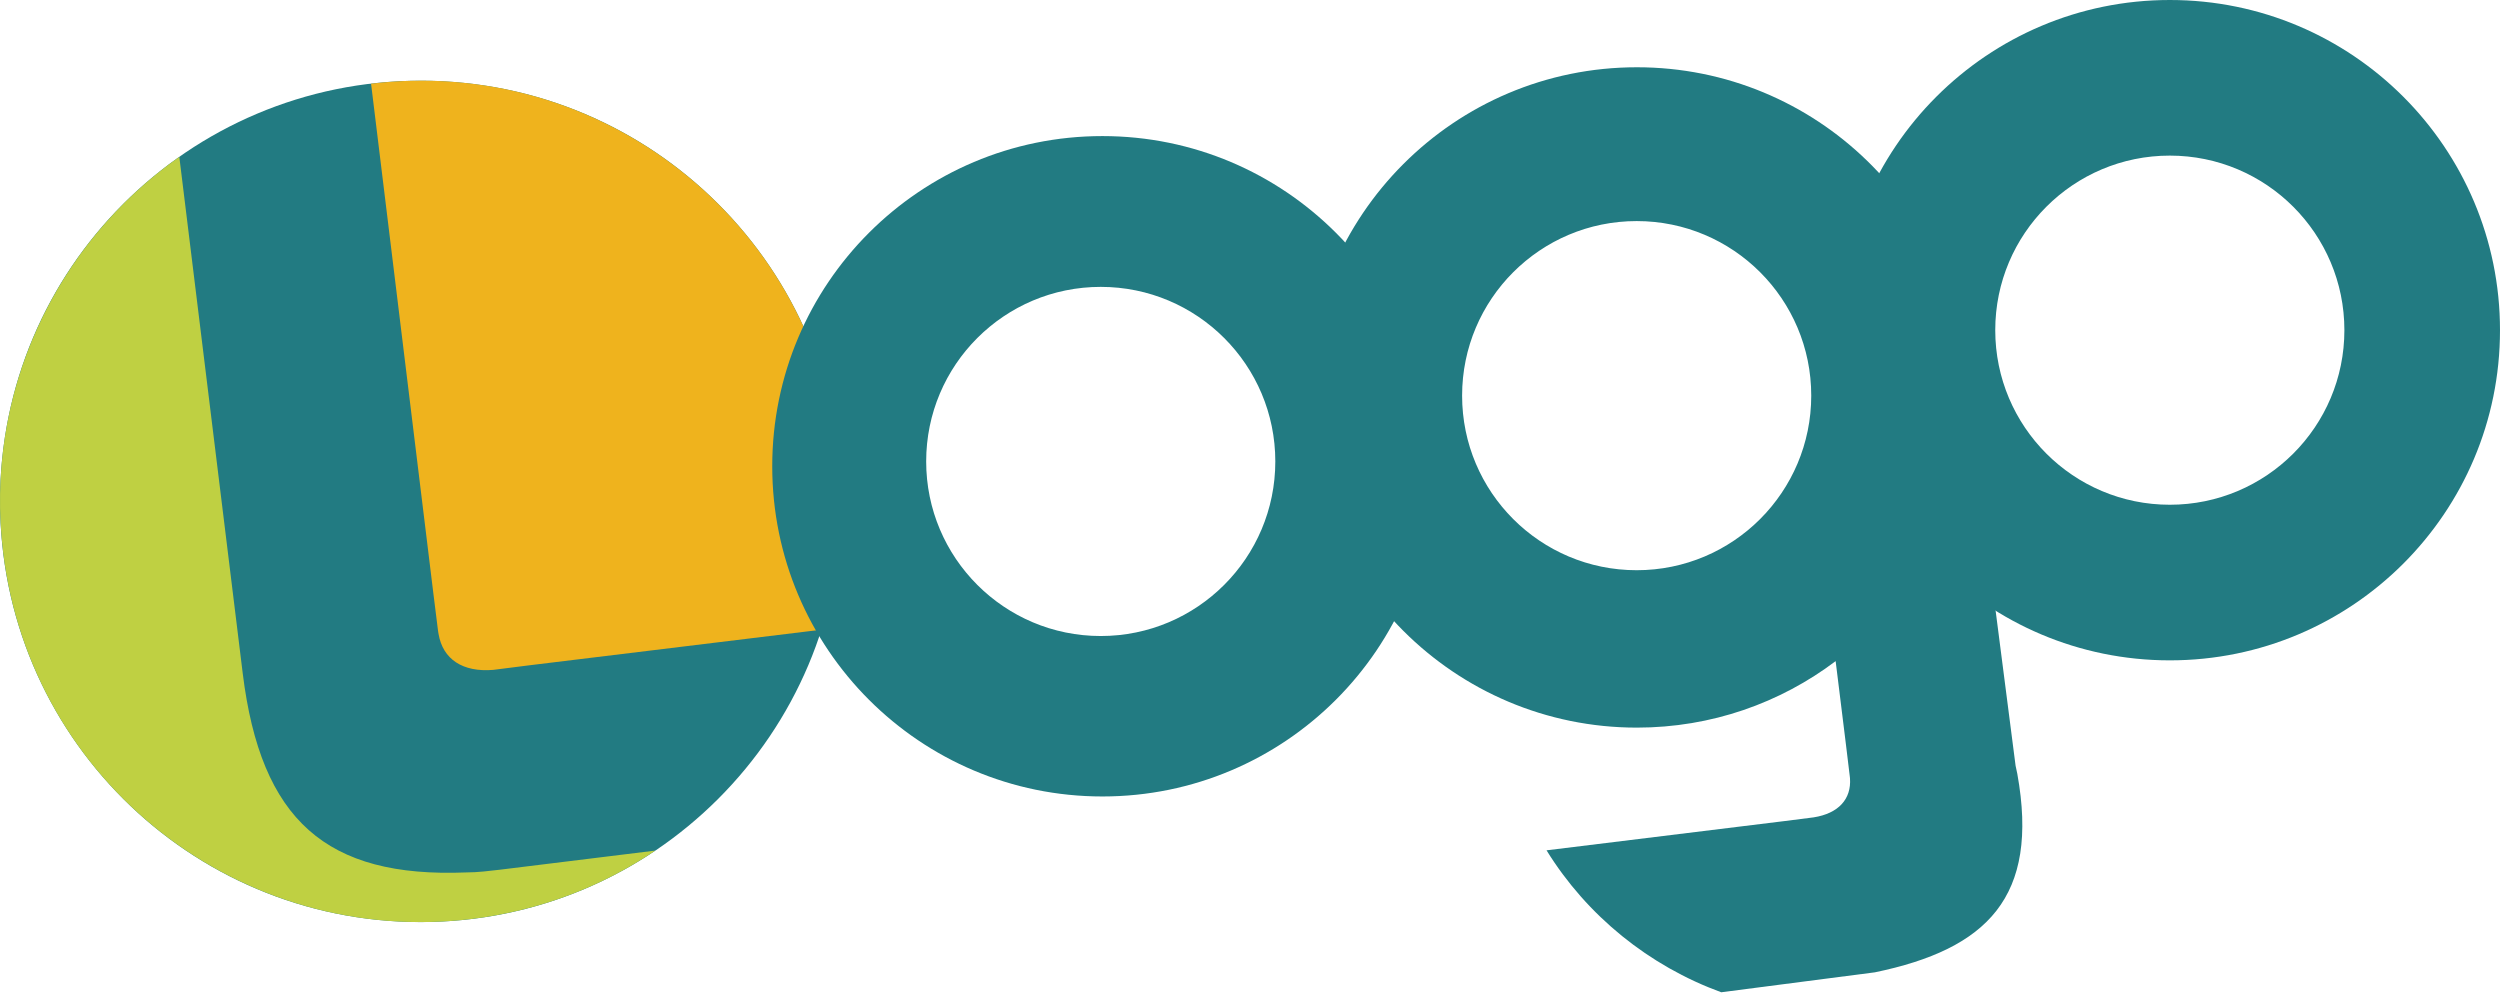
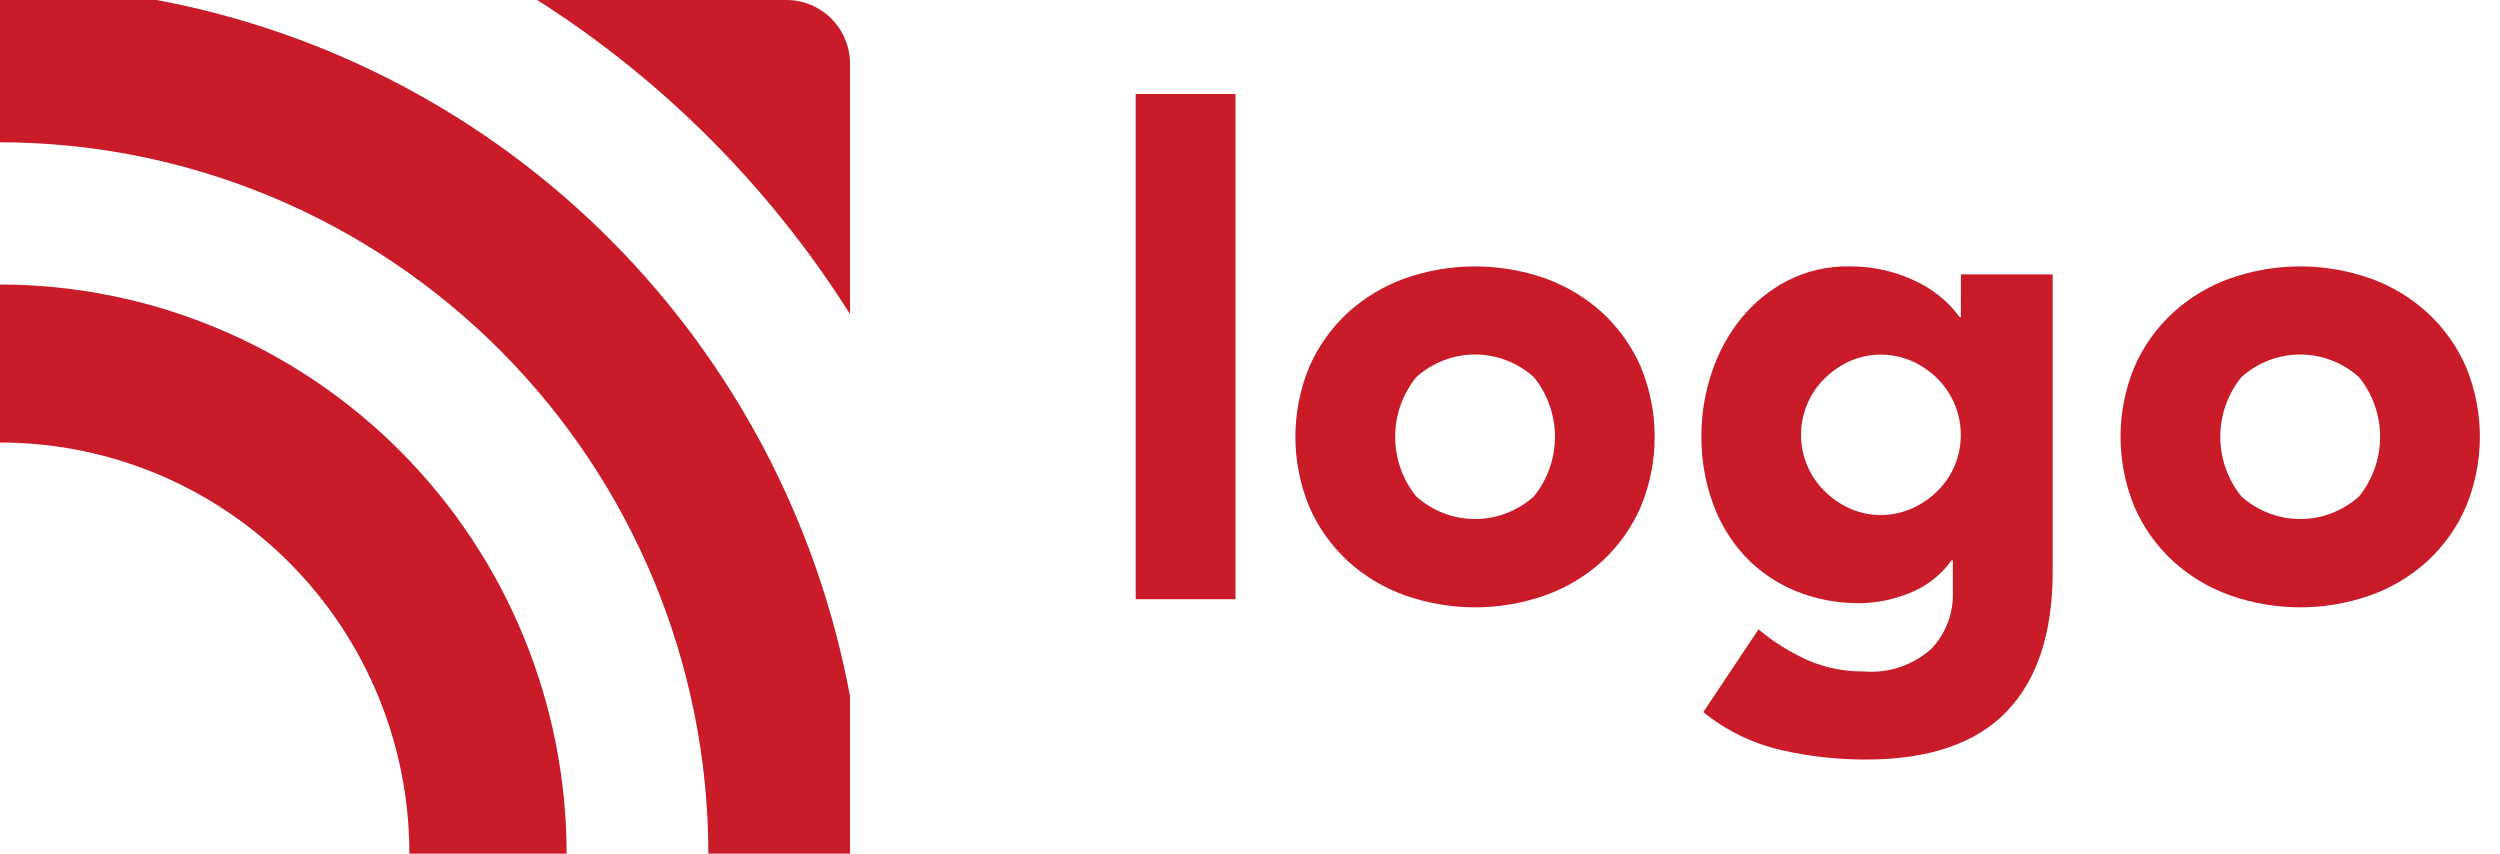
- <svg xmlns="http://www.w3.org/2000/svg" version="1.1" id="Layer_1" width="715.412" height="283.951" viewBox="0 0 715.412 283.951" overflow="visible" enable-background="new 0 0 715.412 283.951" xml:space="preserve">
-   <g>
-     <g>
-       <path fill="#227B82" d="M620.923,0c-52.181,0-94.487,42.303-94.487,94.492c0,52.181,42.307,94.479,94.487,94.479    c52.186,0,94.492-42.299,94.488-94.479C715.412,42.307,673.105,0,620.923,0z M620.923,144.441    c-27.589,0-49.953-22.368-49.953-49.958c-0.004-27.589,22.364-49.954,49.953-49.954c27.59,0,49.958,22.368,49.958,49.958    S648.513,144.441,620.923,144.441z" />
-     </g>
-   </g>
-   <path fill="#227B82" d="M240.782,143.475c0,66.491-53.9,120.389-120.392,120.389c-66.488,0-120.385-53.897-120.385-120.389  c0-66.484,53.897-120.381,120.385-120.381C186.882,23.093,240.782,76.991,240.782,143.475z" />
-   <g>
-     <path fill="#EFB31D" d="M125.366,180.645l0.133,0.781c1.225,7.228,6.907,10.991,15.64,10.27l10.273-1.302l83.677-10.2   c5.108-16.092,6.978-33.536,4.788-51.368C231.8,62.975,171.959,16.067,106.185,23.947l17.819,145.787L125.366,180.645z" />
-     <path fill="#BFD042" d="M133.448,249.658c-40.131,1.623-58.809-14.983-63.984-56.928L51.312,44.877   c-35.212,24.685-56.023,67.6-50.4,113.286c8.072,65.96,68.176,112.88,134.142,104.807c19.459-2.386,37.287-9.291,52.478-19.564   l-44.521,5.479C140.098,249.211,136.802,249.658,133.448,249.658" />
-   </g>
-   <g>
-     <g>
-       <path fill="#227B82" d="M577.284,221.444l-0.496-2.337l-13.921-108.091c-1.44-50.926-43.171-91.767-94.446-91.767    c-52.181,0-94.488,42.303-94.488,94.488c0,52.186,42.308,94.484,94.488,94.484c21.355,0,41.053-7.087,56.877-19.032l-0.002,0.004    l2.961,23.972l1.076,8.924l0.068,0.612c0.436,5.967-3.283,10.076-10.398,11.2l-8.299,1.056l-68.14,8.376    c11.583,18.75,29.329,33.068,49.989,40.618l43.975-5.705C568.597,271.599,583.657,256.757,577.284,221.444z M468.36,163.175    c-27.593,0-49.957-22.368-49.957-49.957s22.368-49.953,49.957-49.953c27.59-0.004,49.958,22.364,49.954,49.953    C518.314,140.807,495.95,163.175,468.36,163.175z" />
-     </g>
-   </g>
-   <g>
-     <g>
-       <path fill="#227B82" d="M315.477,38.942c-52.184,0-94.488,42.307-94.488,94.492c0,52.182,42.304,94.484,94.488,94.488    c52.183-0.004,94.49-42.307,94.49-94.488C409.966,81.249,367.66,38.942,315.477,38.942z M314.995,182.006    c-27.589,0-49.956-22.368-49.956-49.957c0-27.59,22.368-49.954,49.956-49.954c27.589,0,49.954,22.364,49.954,49.954    C364.949,159.638,342.584,182.006,314.995,182.006z" />
-     </g>
-   </g>
+ <svg xmlns="http://www.w3.org/2000/svg" width="123" height="42" viewBox="0 0 123 42" fill="none">
+   <path d="M0 13.998V21.773C2.646 21.771 5.266 22.294 7.711 23.31C10.155 24.326 12.377 25.816 14.247 27.695C16.117 29.574 17.6 31.804 18.611 34.258C19.623 36.713 20.142 39.343 20.141 42H27.878C27.871 34.576 24.932 27.459 19.705 22.209C14.479 16.959 7.392 14.006 0 13.998H0Z" fill="#c91b28" />
+   <path d="M38.693 0H26.431C32.634 3.948 37.89 9.225 41.822 15.454V3.14C41.821 2.307 41.492 1.508 40.905 0.92C40.318 0.331 39.523 -2.0612e-07 38.693 0Z" fill="#c91b28" />
+   <path d="M7.704 0H0V7.001C9.24 7.01 18.099 10.701 24.633 17.262C31.167 23.824 34.842 32.721 34.852 42H41.822V34.263C40.246 25.76 36.143 17.935 30.053 11.819C23.963 5.703 16.171 1.583 7.704 0Z" fill="#c91b28" />
+   <path d="M60.787 4.623H55.876V29.481H60.787V4.623Z" fill="#c91b28" />
+   <path d="M78.843 15.393C78.025 14.647 77.068 14.071 76.028 13.698C73.792 12.91 71.355 12.91 69.119 13.698C68.078 14.07 67.121 14.646 66.303 15.393C65.501 16.135 64.86 17.036 64.421 18.039C63.967 19.133 63.733 20.306 63.733 21.491C63.733 22.676 63.967 23.85 64.421 24.944C64.858 25.949 65.499 26.852 66.303 27.596C67.119 28.343 68.076 28.919 69.117 29.289C71.353 30.079 73.79 30.079 76.025 29.289C77.067 28.919 78.024 28.343 78.841 27.596C79.644 26.852 80.285 25.949 80.723 24.944C81.177 23.85 81.41 22.676 81.41 21.491C81.41 20.306 81.177 19.133 80.723 18.039C80.284 17.037 79.644 16.136 78.843 15.393ZM75.471 24.419C74.675 25.138 73.643 25.536 72.573 25.536C71.502 25.536 70.47 25.138 69.675 24.419C69.007 23.59 68.642 22.556 68.642 21.489C68.642 20.423 69.007 19.389 69.675 18.561C70.47 17.841 71.502 17.443 72.573 17.443C73.643 17.443 74.675 17.841 75.471 18.561C76.139 19.389 76.504 20.423 76.504 21.489C76.504 22.556 76.139 23.59 75.471 24.419Z" fill="#c91b28" />
+   <path d="M96.473 15.606H96.412C96.184 15.286 95.921 14.993 95.626 14.735C95.268 14.417 94.873 14.146 94.448 13.928C93.375 13.375 92.183 13.093 90.977 13.107C89.92 13.088 88.874 13.331 87.933 13.814C87.055 14.27 86.281 14.903 85.657 15.672C85.02 16.465 84.532 17.367 84.216 18.335C83.88 19.331 83.708 20.377 83.709 21.429C83.696 22.559 83.885 23.682 84.266 24.745C84.61 25.715 85.148 26.605 85.846 27.36C86.541 28.099 87.385 28.681 88.321 29.068C89.339 29.485 90.43 29.691 91.529 29.676C92.342 29.662 93.146 29.5 93.902 29.199C94.75 28.876 95.484 28.31 96.014 27.571H96.08V29.119C96.099 29.635 96.014 30.149 95.831 30.632C95.648 31.115 95.371 31.556 95.016 31.929C94.565 32.33 94.038 32.634 93.467 32.824C92.896 33.014 92.292 33.086 91.692 33.035C90.741 33.045 89.799 32.855 88.927 32.475C88.058 32.086 87.248 31.577 86.519 30.963L83.802 35.036C84.913 35.935 86.211 36.57 87.6 36.894C88.975 37.212 90.381 37.371 91.791 37.37C94.891 37.37 97.198 36.587 98.715 35.02C100.232 33.452 100.99 31.156 100.991 28.132V13.501H96.479L96.473 15.606ZM96.178 22.888C95.984 23.356 95.701 23.781 95.343 24.138C94.979 24.503 94.552 24.798 94.083 25.009C93.596 25.227 93.069 25.339 92.536 25.339C92.003 25.339 91.476 25.227 90.989 25.009C90.526 24.795 90.105 24.5 89.744 24.138C89.385 23.778 89.1 23.35 88.906 22.879C88.711 22.408 88.611 21.903 88.611 21.393C88.611 20.883 88.711 20.378 88.906 19.907C89.1 19.436 89.385 19.008 89.744 18.647C90.105 18.286 90.526 17.991 90.989 17.775C91.476 17.559 92.003 17.447 92.536 17.447C93.069 17.447 93.596 17.559 94.083 17.775C94.552 17.988 94.978 18.283 95.343 18.647C95.883 19.193 96.251 19.886 96.399 20.641C96.548 21.396 96.471 22.177 96.178 22.888Z" fill="#c91b28" />
+   <path d="M119.44 15.393C118.622 14.647 117.666 14.071 116.625 13.698C114.389 12.91 111.952 12.91 109.716 13.698C108.675 14.07 107.718 14.646 106.9 15.393C106.098 16.135 105.457 17.036 105.018 18.039C104.564 19.133 104.33 20.306 104.33 21.491C104.33 22.676 104.564 23.85 105.018 24.944C105.456 25.949 106.096 26.852 106.9 27.596C107.717 28.343 108.674 28.919 109.716 29.289C111.952 30.079 114.389 30.079 116.625 29.289C117.666 28.919 118.623 28.343 119.44 27.596C120.243 26.852 120.884 25.949 121.322 24.944C121.776 23.85 122.01 22.676 122.01 21.491C122.01 20.306 121.776 19.133 121.322 18.039C120.883 17.036 120.242 16.135 119.44 15.393ZM116.068 24.419C115.273 25.138 114.24 25.536 113.17 25.536C112.1 25.536 111.067 25.138 110.272 24.419C109.604 23.59 109.239 22.556 109.239 21.489C109.239 20.423 109.604 19.389 110.272 18.561C111.067 17.841 112.1 17.443 113.17 17.443C114.24 17.443 115.273 17.841 116.068 18.561C116.736 19.389 117.101 20.423 117.101 21.489C117.101 22.556 116.736 23.59 116.068 24.419Z" fill="#c91b28" />
</svg>
